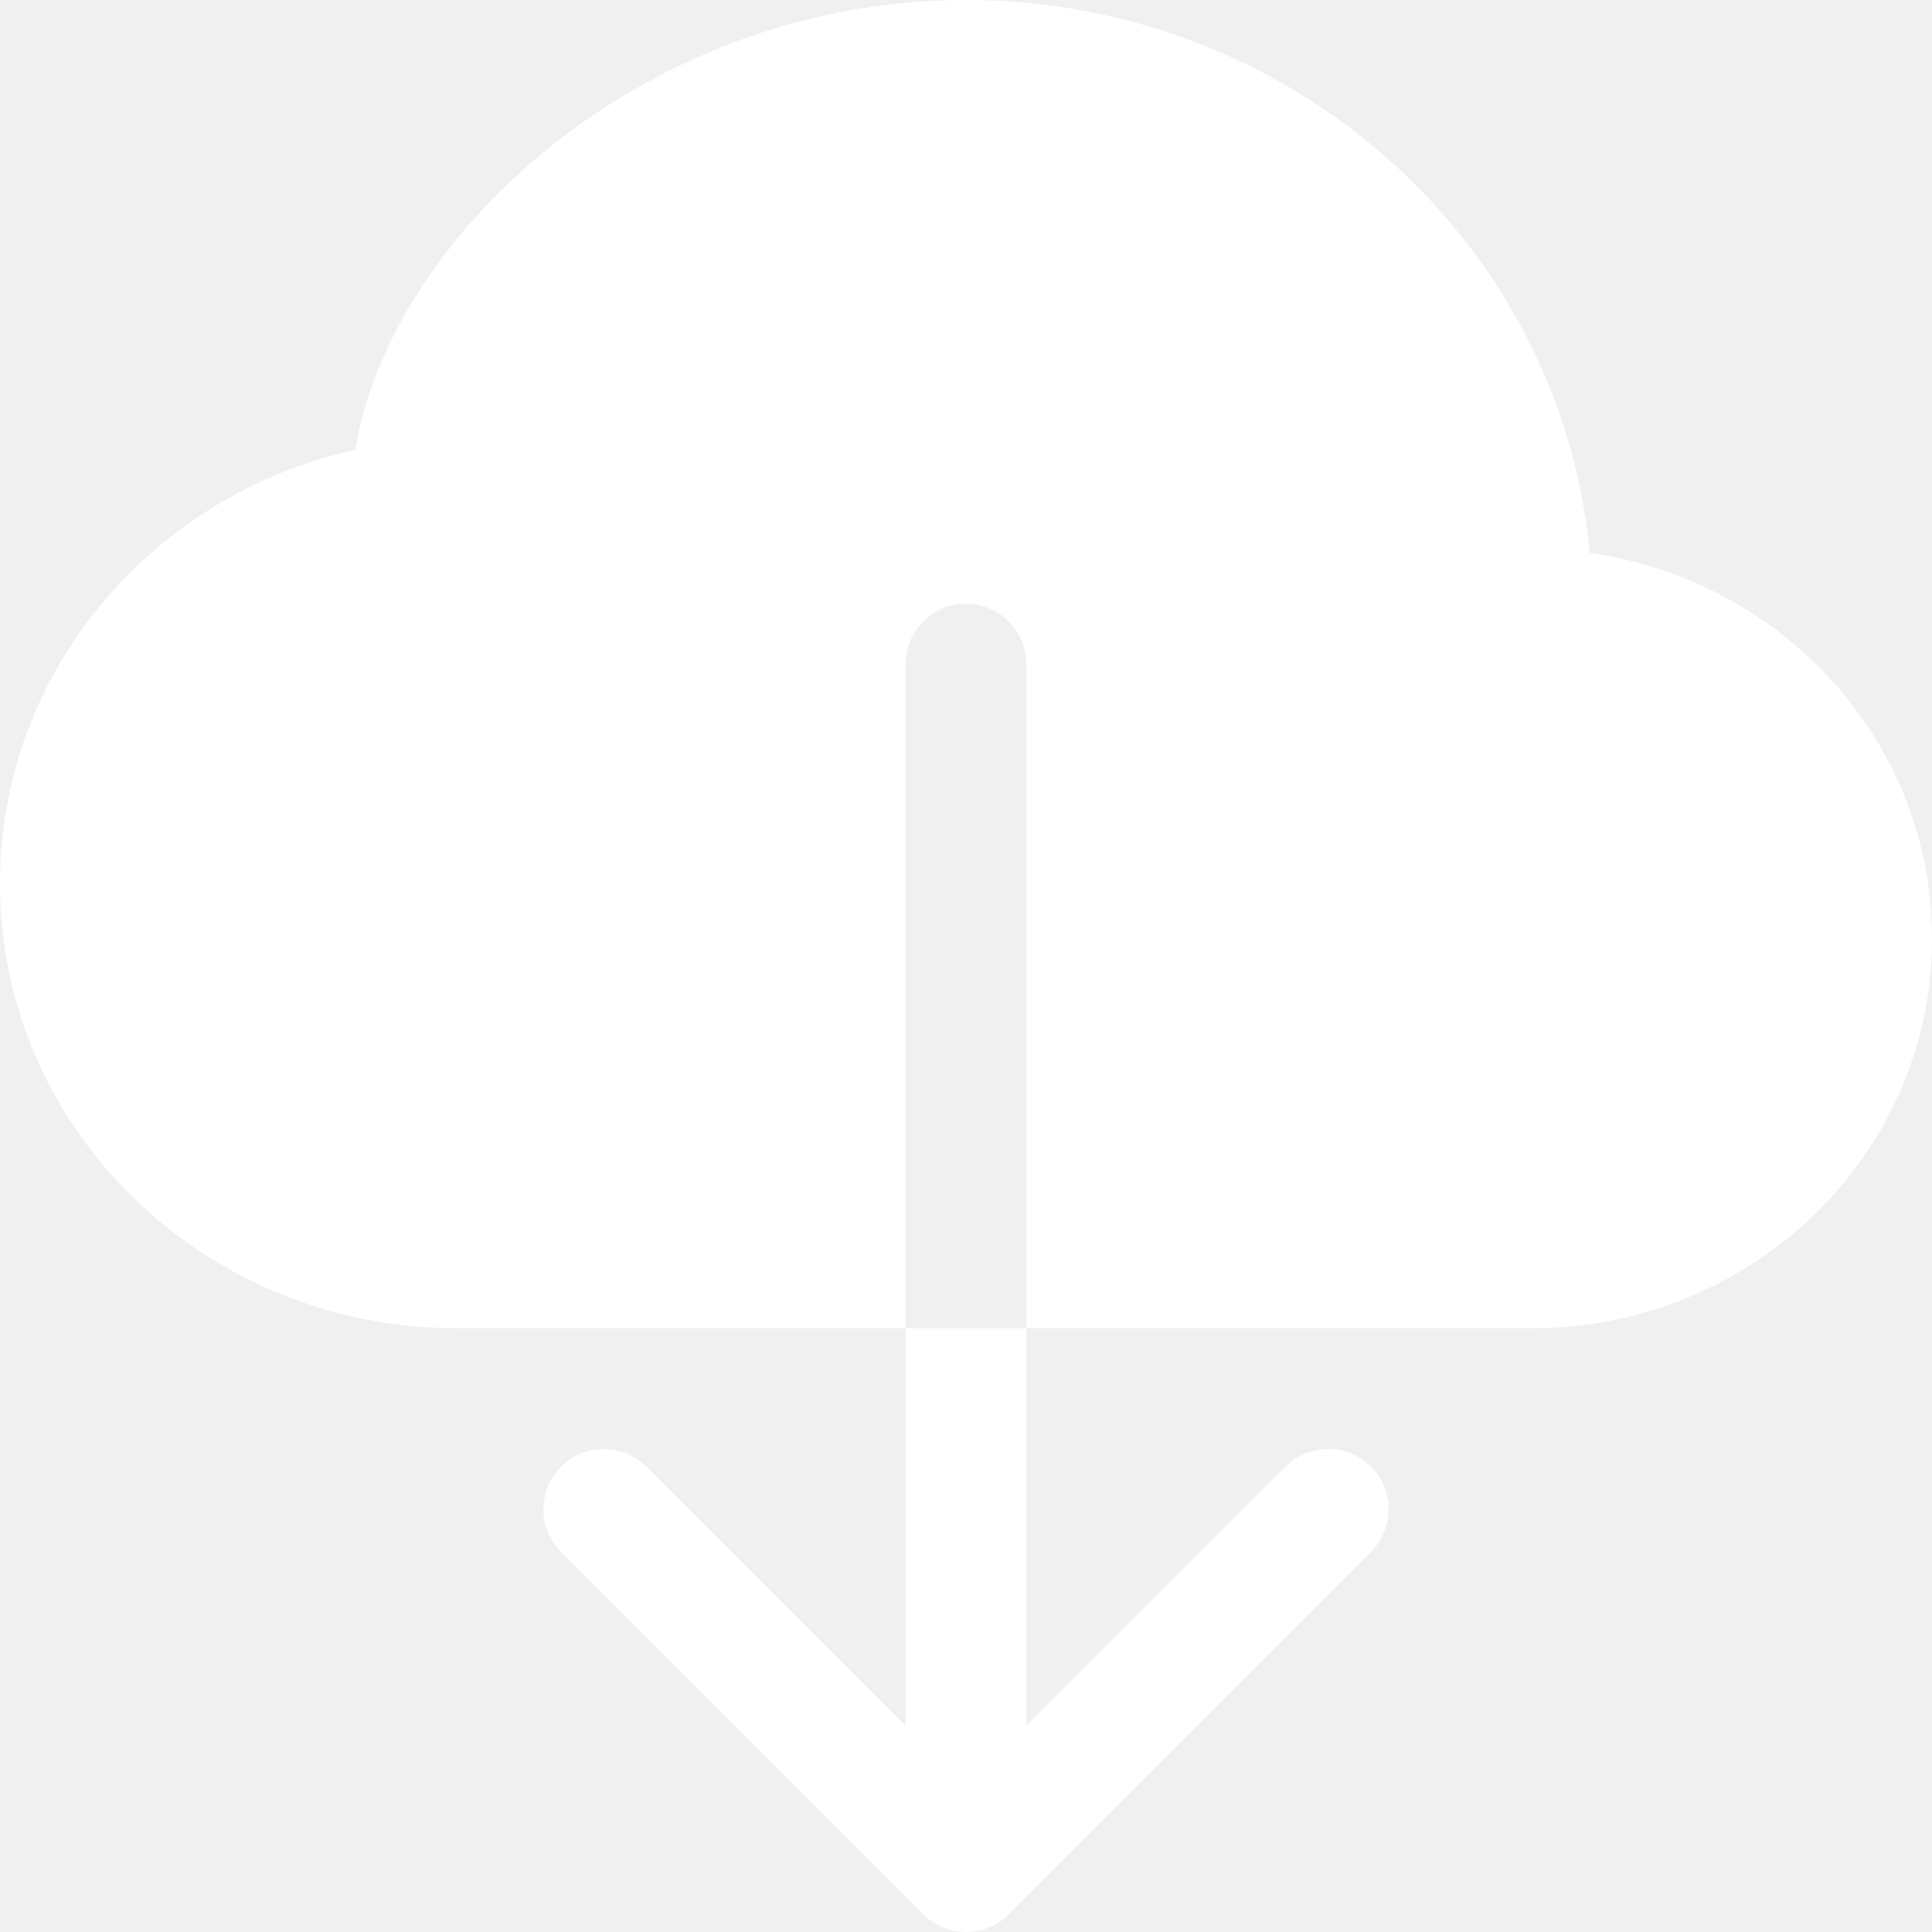
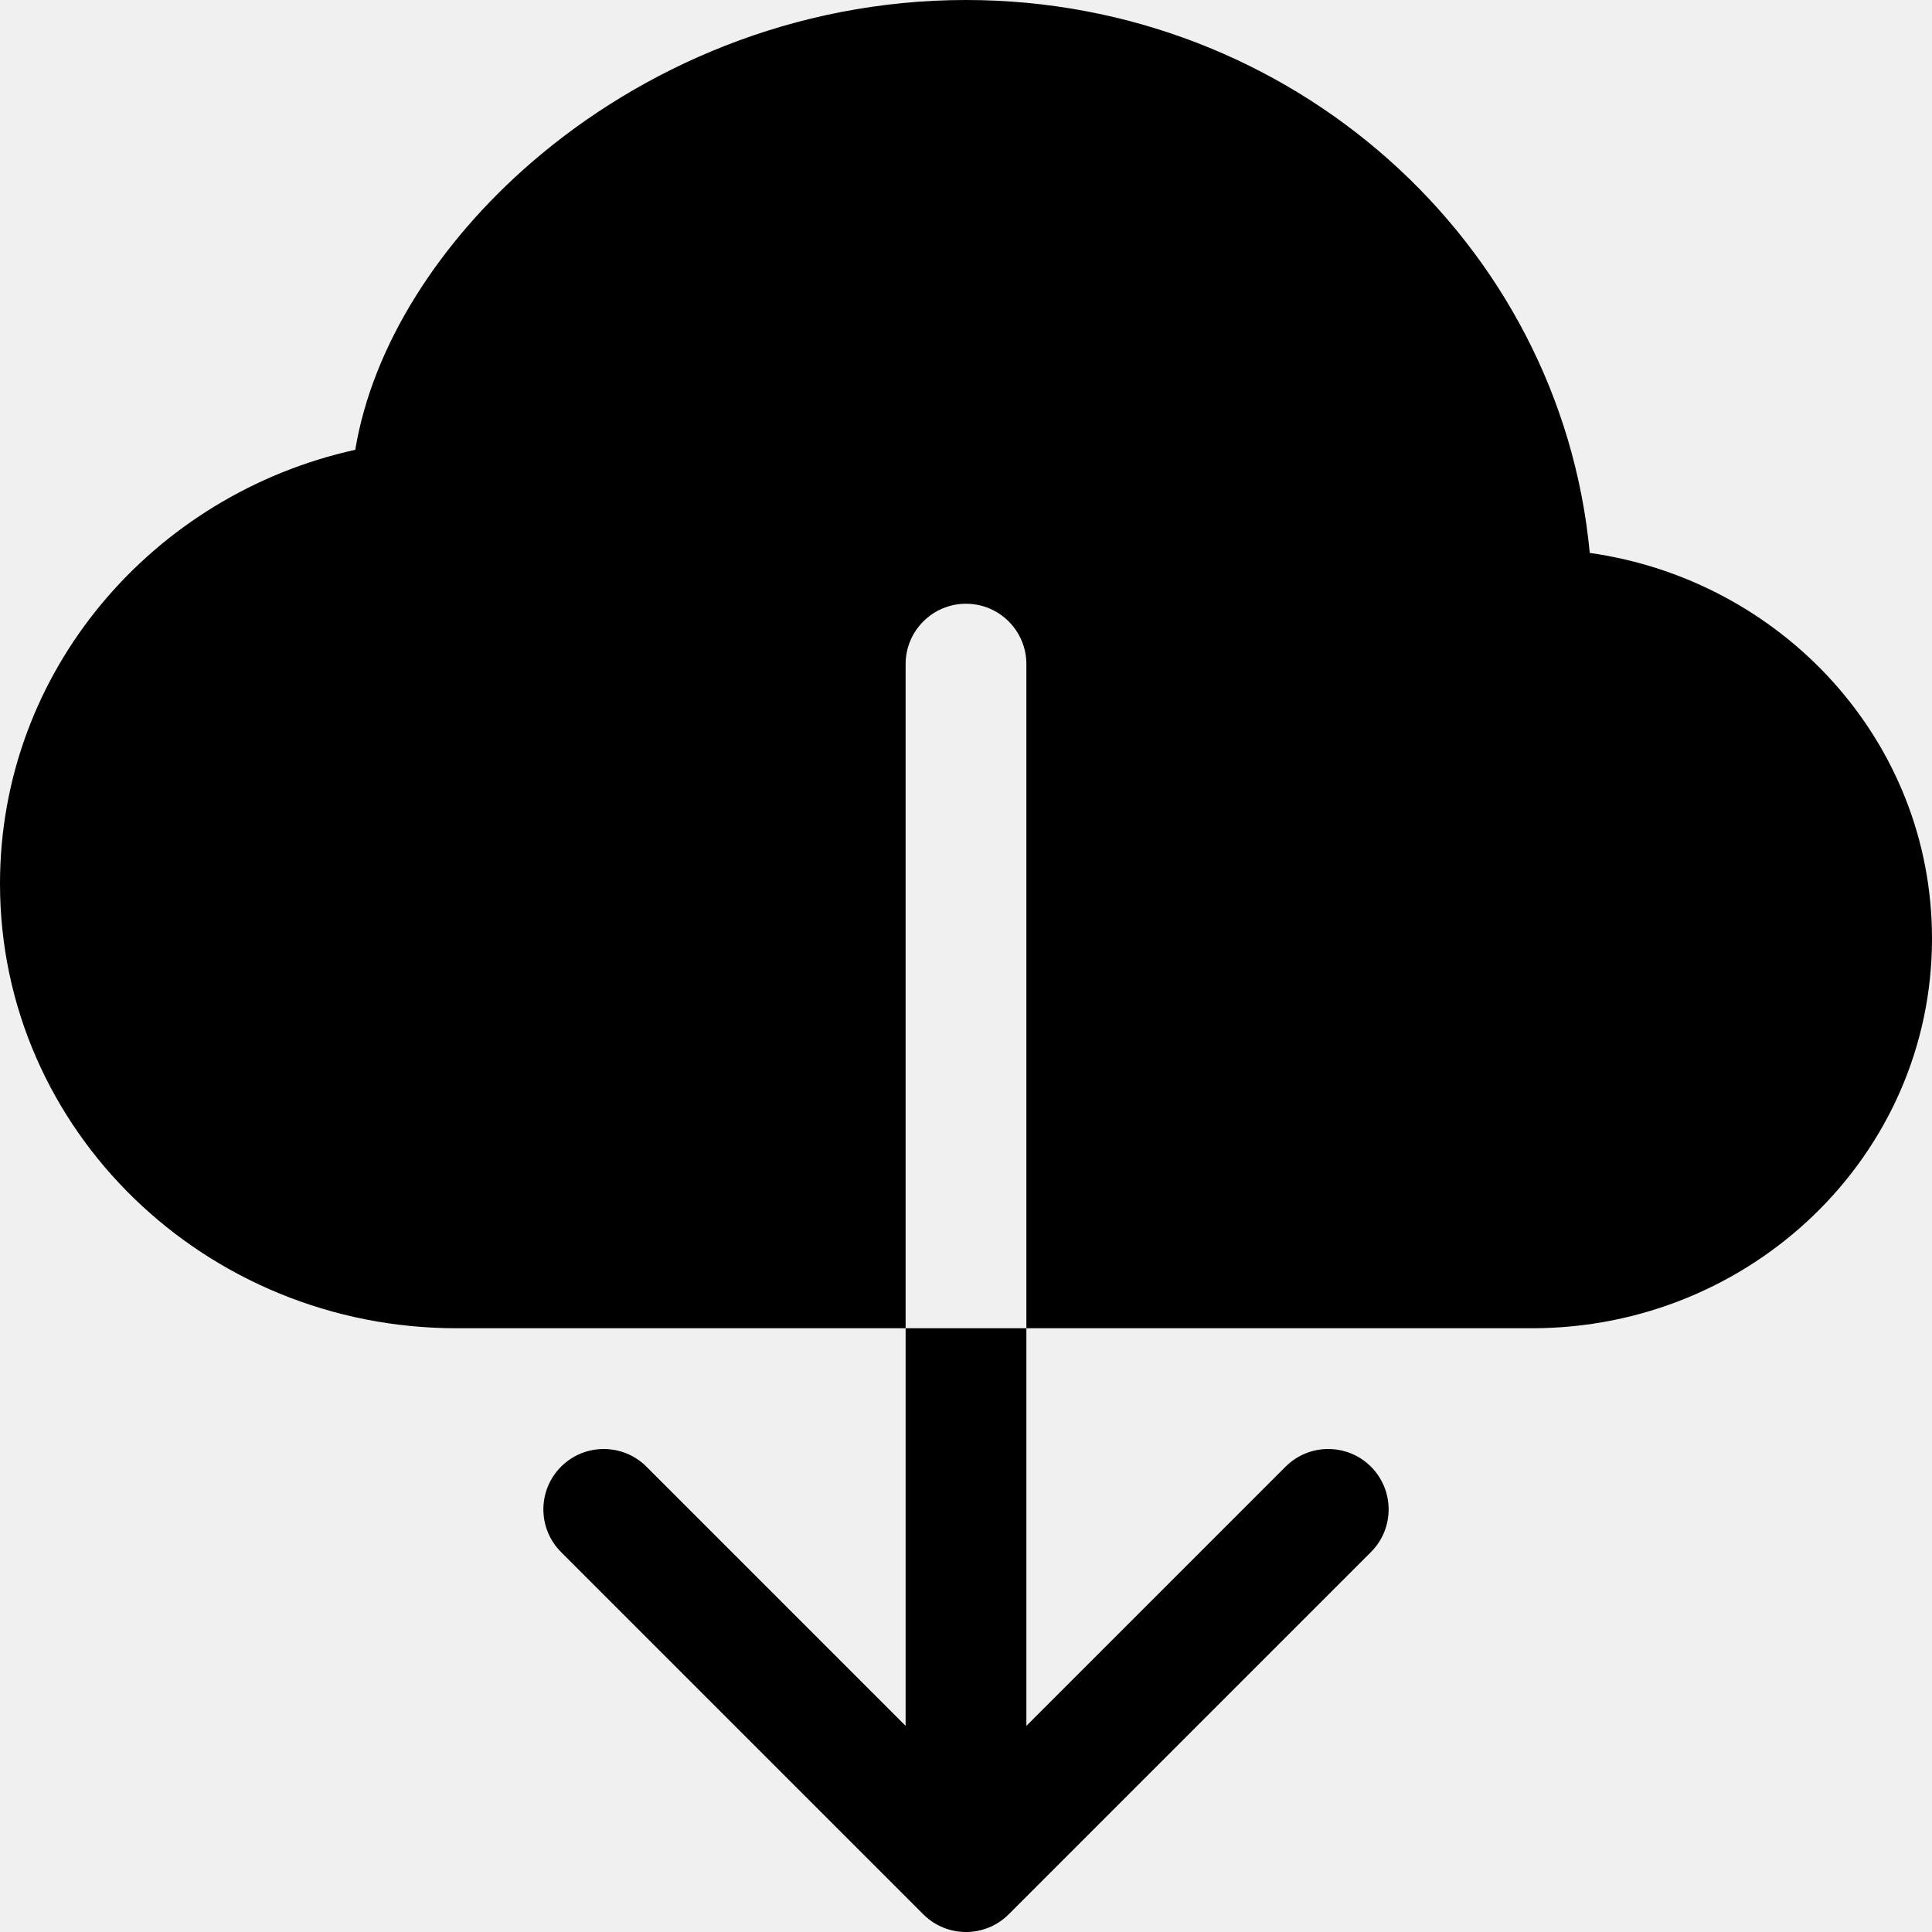
<svg xmlns="http://www.w3.org/2000/svg" width="150" height="150" viewBox="0 0 150 150" fill="none">
-   <path fill-rule="evenodd" clip-rule="evenodd" d="M75 0C61.627 0 49.798 5.254 41.304 12.579C34.124 18.772 28.92 26.828 27.583 34.922C11.867 38.392 0 52.079 0 68.608C0 87.806 16.008 103.125 35.449 103.125H70.312V51.562C70.312 48.974 72.411 46.875 75 46.875C77.589 46.875 79.688 48.974 79.688 51.562V103.125H118.945C135.959 103.125 150 89.714 150 72.869C150 57.53 138.357 45.038 123.428 42.928C121.156 18.745 100.221 0 75 0Z" fill="white" />
-   <path fill-rule="evenodd" clip-rule="evenodd" d="M71.685 148.627C73.516 150.458 76.484 150.458 78.315 148.627L106.44 120.502C108.27 118.671 108.27 115.704 106.44 113.873C104.609 112.042 101.641 112.042 99.81 113.873L79.688 133.996V103.125H70.312V133.996L50.19 113.873C48.359 112.042 45.391 112.042 43.56 113.873C41.73 115.704 41.73 118.671 43.56 120.502L71.685 148.627Z" fill="white" />
+   <path fill-rule="evenodd" clip-rule="evenodd" d="M75 0C61.627 0 49.798 5.254 41.304 12.579C34.124 18.772 28.92 26.828 27.583 34.922C11.867 38.392 0 52.079 0 68.608C0 87.806 16.008 103.125 35.449 103.125H70.312V51.562C70.312 48.974 72.411 46.875 75 46.875C77.589 46.875 79.688 48.974 79.688 51.562V103.125H118.945C135.959 103.125 150 89.714 150 72.869C150 57.53 138.357 45.038 123.428 42.928C121.156 18.745 100.221 0 75 0Z" fill="#000" />
+   <path fill-rule="evenodd" clip-rule="evenodd" d="M71.685 148.627C73.516 150.458 76.484 150.458 78.315 148.627L106.44 120.502C108.27 118.671 108.27 115.704 106.44 113.873C104.609 112.042 101.641 112.042 99.81 113.873L79.688 133.996V103.125H70.312V133.996L50.19 113.873C48.359 112.042 45.391 112.042 43.56 113.873C41.73 115.704 41.73 118.671 43.56 120.502L71.685 148.627Z" fill="#000" />
</svg>
